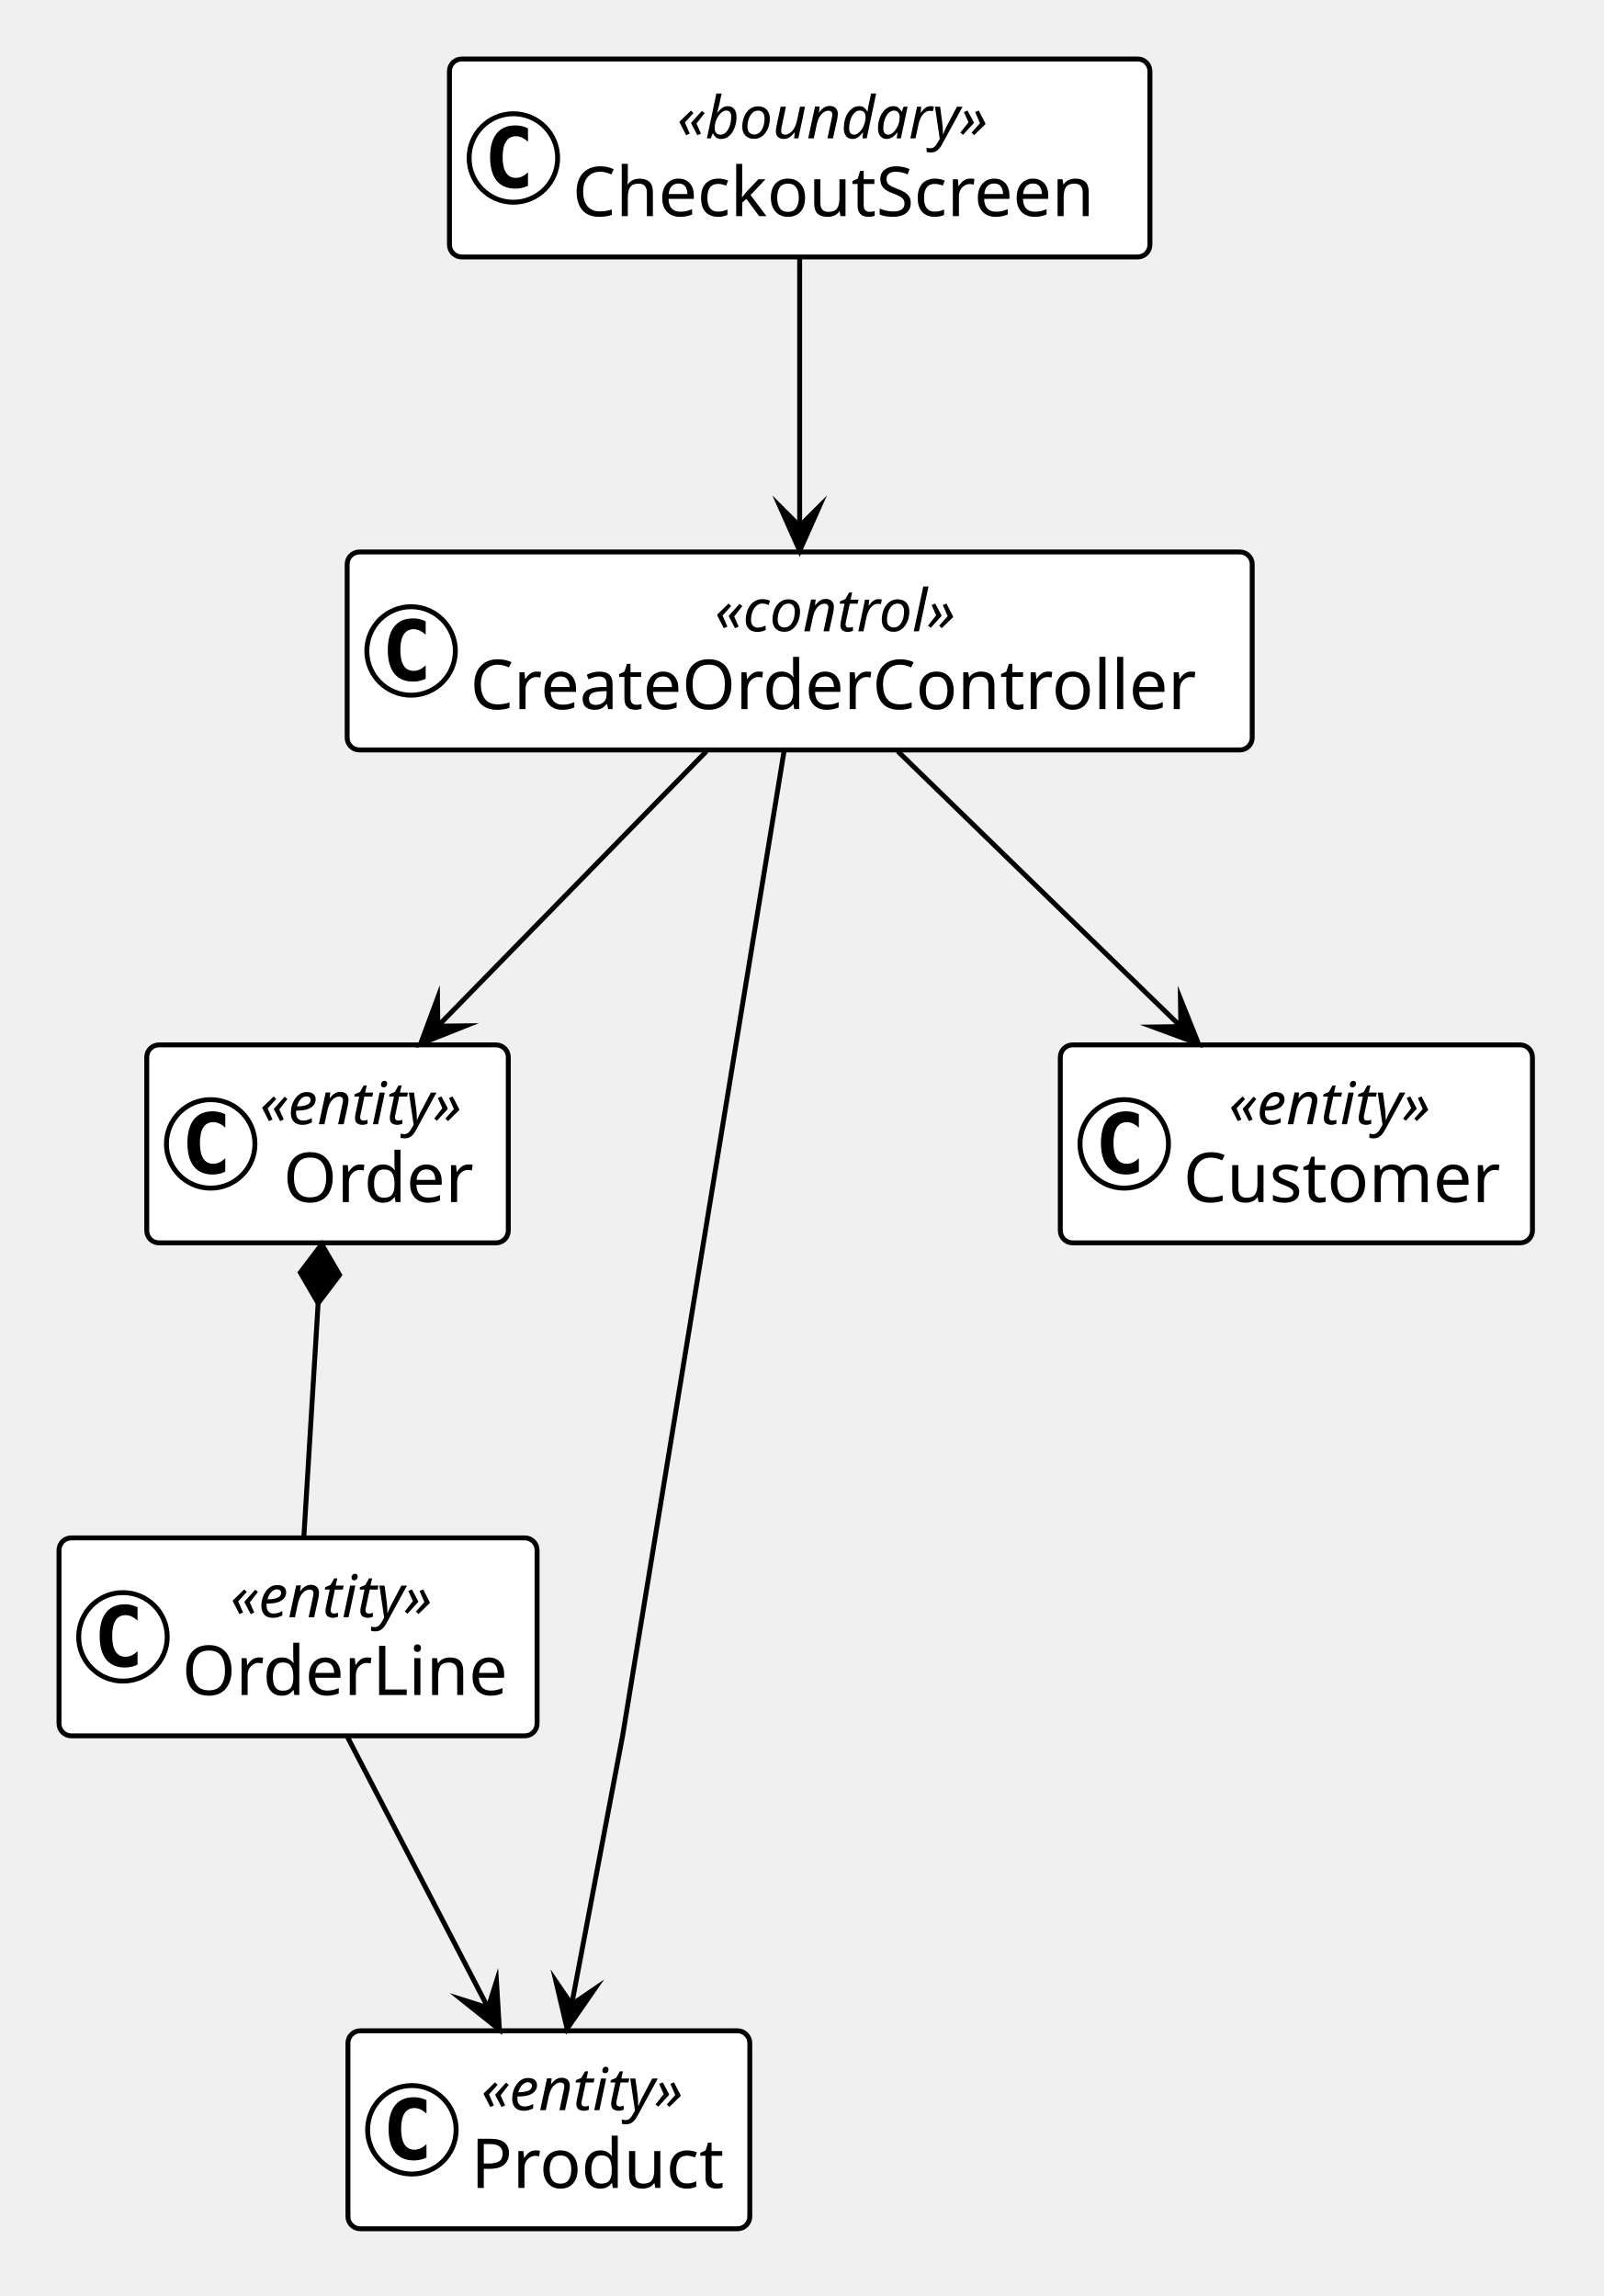
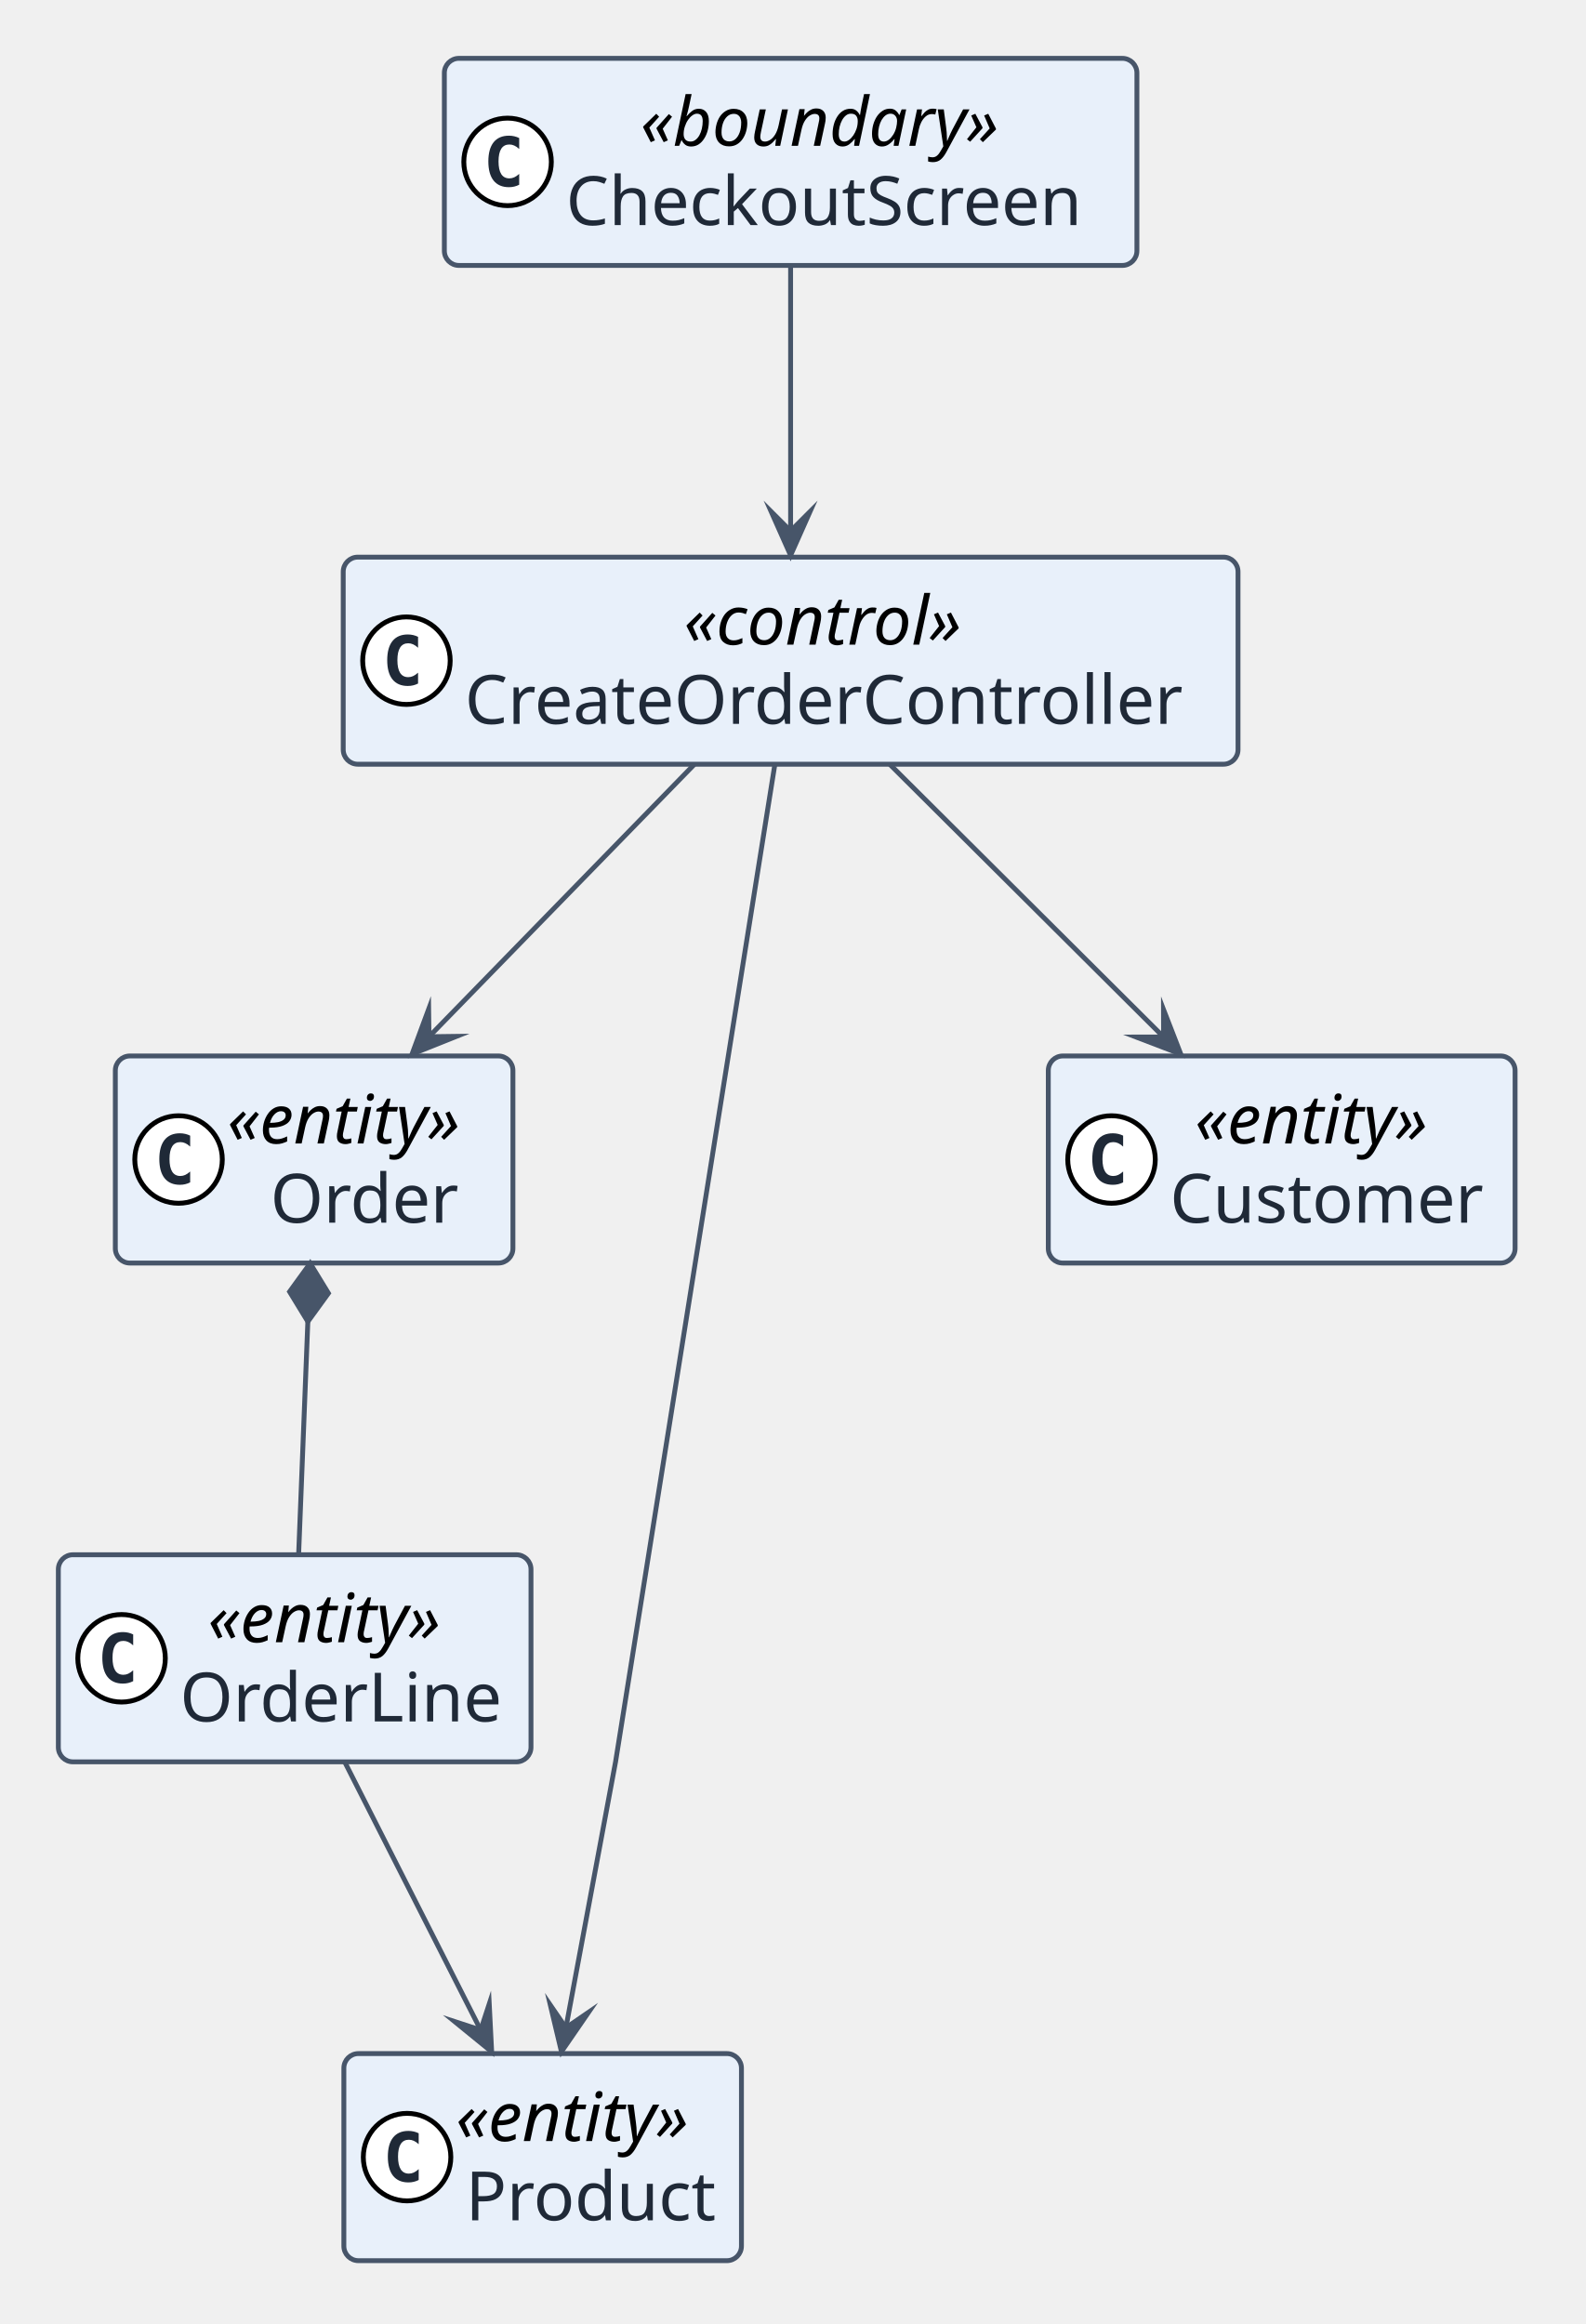
- <svg xmlns="http://www.w3.org/2000/svg" version="1.1" data-diagram-type="CLASS" style="width:326px;height:467px;background:#FFFFFF;" width="326px" height="467px" viewBox="0 0 326 467" zoomAndPan="magnify" preserveAspectRatio="none" contentStyleType="text/css">
+ <svg xmlns="http://www.w3.org/2000/svg" version="1.1" data-diagram-type="CLASS" style="width:326px;height:478px;background:#FFFFFF;" width="326px" height="478px" viewBox="0 0 326 478" zoomAndPan="magnify" preserveAspectRatio="none" contentStyleType="text/css">
  <defs />
  <g font-family="sans-serif" lengthAdjust="spacing">
-     <g class="entity" data-qualified-name="CheckoutScreen" id="ent0001" data-source-line="6">
-       <rect x="91.39" y="12" width="142.434" height="40.266" fill="#FFF" style="stroke:#000;stroke-width:1;" rx="2.5" ry="2.5" />
-       <ellipse cx="104.39" cy="32.133" rx="9" ry="9" fill="#FFF" style="stroke:#000;stroke-width:1;" />
-       <path d="M107.359,37.773 Q106.781,38.07 106.14,38.211 Q105.499,38.367 104.796,38.367 Q102.296,38.367 100.968,36.727 Q99.656,35.07 99.656,31.945 Q99.656,28.82 100.968,27.164 Q102.296,25.508 104.796,25.508 Q105.499,25.508 106.14,25.664 Q106.796,25.82 107.359,26.117 L107.359,28.836 Q106.734,28.258 106.14,27.992 Q105.546,27.711 104.921,27.711 Q103.578,27.711 102.89,28.789 Q102.203,29.852 102.203,31.945 Q102.203,34.039 102.89,35.117 Q103.578,36.18 104.921,36.18 Q105.546,36.18 106.14,35.914 Q106.734,35.633 107.359,35.055 L107.359,37.773 Z " fill="#000" />
-       <text x="137.677" y="28.139" fill="#000" font-size="12" textLength="71.859" font-style="italic" font-family="Verdana">«boundary»</text>
-       <text x="116.39" y="43.964" fill="#000" font-size="14" textLength="114.434" font-family="Verdana">CheckoutScreen</text>
+     <g class="entity" data-qualified-name="CheckoutScreen" id="ent0001" data-source-line="106">
+       <rect x="91.39" y="12" width="142.434" height="42.594" fill="#E8F0FA" style="stroke:#475569;stroke-width:1;" rx="3" ry="3" />
+       <ellipse cx="104.39" cy="33.297" rx="9" ry="9" fill="#FFF" style="stroke:#000;stroke-width:1;" />
+       <path d="M106.781,38 Q106.296,38.25 105.765,38.375 Q105.249,38.5 104.671,38.5 Q102.609,38.5 101.515,37.141 Q100.437,35.781 100.437,33.203 Q100.437,30.625 101.515,29.266 Q102.609,27.906 104.671,27.906 Q105.249,27.906 105.781,28.031 Q106.312,28.156 106.781,28.391 L106.781,30.641 Q106.265,30.156 105.765,29.938 Q105.281,29.719 104.765,29.719 Q103.656,29.719 103.093,30.594 Q102.531,31.469 102.531,33.203 Q102.531,34.922 103.093,35.813 Q103.656,36.688 104.765,36.688 Q105.281,36.688 105.765,36.469 Q106.265,36.234 106.781,35.766 L106.781,38 Z " fill="#1F2937" />
+       <text x="131.689" y="29.995" fill="#000" font-size="14" textLength="83.836" font-style="italic" font-family="Verdana">«boundary»</text>
+       <text x="116.39" y="46.292" fill="#1F2937" font-size="14" textLength="114.434" font-family="Verdana">CheckoutScreen</text>
    </g>
-     <g class="entity" data-qualified-name="CreateOrderController" id="ent0002" data-source-line="7">
-       <rect x="70.59" y="112.27" width="184.03" height="40.266" fill="#FFF" style="stroke:#000;stroke-width:1;" rx="2.5" ry="2.5" />
-       <ellipse cx="83.59" cy="132.403" rx="9" ry="9" fill="#FFF" style="stroke:#000;stroke-width:1;" />
-       <path d="M86.559,138.043 Q85.981,138.34 85.34,138.481 Q84.699,138.637 83.996,138.637 Q81.496,138.637 80.168,136.997 Q78.856,135.34 78.856,132.215 Q78.856,129.09 80.168,127.434 Q81.496,125.778 83.996,125.778 Q84.699,125.778 85.34,125.934 Q85.996,126.09 86.559,126.387 L86.559,129.106 Q85.934,128.528 85.34,128.262 Q84.746,127.981 84.121,127.981 Q82.778,127.981 82.09,129.059 Q81.403,130.122 81.403,132.215 Q81.403,134.309 82.09,135.387 Q82.778,136.45 84.121,136.45 Q84.746,136.45 85.34,136.184 Q85.934,135.903 86.559,135.325 L86.559,138.043 Z " fill="#000" />
-       <text x="145.334" y="128.409" fill="#000" font-size="12" textLength="56.543" font-style="italic" font-family="Verdana">«control»</text>
-       <text x="95.59" y="144.234" fill="#000" font-size="14" textLength="156.03" font-family="Verdana">CreateOrderController</text>
+     <g class="entity" data-qualified-name="CreateOrderController" id="ent0002" data-source-line="107">
+       <rect x="70.59" y="114.59" width="184.03" height="42.594" fill="#E8F0FA" style="stroke:#475569;stroke-width:1;" rx="3" ry="3" />
+       <ellipse cx="83.59" cy="135.887" rx="9" ry="9" fill="#FFF" style="stroke:#000;stroke-width:1;" />
+       <path d="M85.981,140.59 Q85.496,140.84 84.965,140.965 Q84.449,141.09 83.871,141.09 Q81.809,141.09 80.715,139.731 Q79.637,138.371 79.637,135.793 Q79.637,133.215 80.715,131.856 Q81.809,130.496 83.871,130.496 Q84.449,130.496 84.981,130.621 Q85.512,130.746 85.981,130.981 L85.981,133.231 Q85.465,132.746 84.965,132.528 Q84.481,132.309 83.965,132.309 Q82.856,132.309 82.293,133.184 Q81.731,134.059 81.731,135.793 Q81.731,137.512 82.293,138.403 Q82.856,139.278 83.965,139.278 Q84.481,139.278 84.965,139.059 Q85.465,138.824 85.981,138.356 L85.981,140.59 Z " fill="#1F2937" />
+       <text x="140.622" y="132.585" fill="#000" font-size="14" textLength="65.967" font-style="italic" font-family="Verdana">«control»</text>
+       <text x="95.59" y="148.882" fill="#1F2937" font-size="14" textLength="156.03" font-family="Verdana">CreateOrderController</text>
    </g>
-     <g class="entity" data-qualified-name="Order" id="ent0003" data-source-line="8">
-       <rect x="29.84" y="212.53" width="73.518" height="40.266" fill="#FFF" style="stroke:#000;stroke-width:1;" rx="2.5" ry="2.5" />
-       <ellipse cx="42.84" cy="232.663" rx="9" ry="9" fill="#FFF" style="stroke:#000;stroke-width:1;" />
-       <path d="M45.809,238.303 Q45.231,238.6 44.59,238.741 Q43.949,238.897 43.246,238.897 Q40.746,238.897 39.418,237.257 Q38.106,235.6 38.106,232.475 Q38.106,229.35 39.418,227.694 Q40.746,226.038 43.246,226.038 Q43.949,226.038 44.59,226.194 Q45.246,226.35 45.809,226.647 L45.809,229.366 Q45.184,228.788 44.59,228.522 Q43.996,228.241 43.371,228.241 Q42.028,228.241 41.34,229.319 Q40.653,230.382 40.653,232.475 Q40.653,234.569 41.34,235.647 Q42.028,236.71 43.371,236.71 Q43.996,236.71 44.59,236.444 Q45.184,236.163 45.809,235.585 L45.809,238.303 Z " fill="#000" />
-       <text x="52.84" y="228.669" fill="#000" font-size="12" textLength="49.518" font-style="italic" font-family="Verdana">«entity»</text>
-       <text x="57.583" y="244.494" fill="#000" font-size="14" textLength="40.031" font-family="Verdana">Order</text>
+     <g class="entity" data-qualified-name="Order" id="ent0003" data-source-line="108">
+       <rect x="23.72" y="217.19" width="81.771" height="42.594" fill="#E8F0FA" style="stroke:#475569;stroke-width:1;" rx="3" ry="3" />
+       <ellipse cx="36.72" cy="238.487" rx="9" ry="9" fill="#FFF" style="stroke:#000;stroke-width:1;" />
+       <path d="M39.111,243.19 Q38.626,243.44 38.095,243.565 Q37.579,243.69 37.001,243.69 Q34.939,243.69 33.845,242.331 Q32.767,240.971 32.767,238.393 Q32.767,235.815 33.845,234.456 Q34.939,233.096 37.001,233.096 Q37.579,233.096 38.111,233.221 Q38.642,233.346 39.111,233.581 L39.111,235.831 Q38.595,235.346 38.095,235.128 Q37.611,234.909 37.095,234.909 Q35.986,234.909 35.423,235.784 Q34.861,236.659 34.861,238.393 Q34.861,240.112 35.423,241.003 Q35.986,241.878 37.095,241.878 Q37.611,241.878 38.095,241.659 Q38.595,241.424 39.111,240.956 L39.111,243.19 Z " fill="#1F2937" />
+       <text x="46.72" y="235.185" fill="#000" font-size="14" textLength="57.771" font-style="italic" font-family="Verdana">«entity»</text>
+       <text x="55.59" y="251.482" fill="#1F2937" font-size="14" textLength="40.031" font-family="Verdana">Order</text>
    </g>
-     <g class="entity" data-qualified-name="OrderLine" id="ent0004" data-source-line="9">
-       <rect x="12" y="312.8" width="97.207" height="40.266" fill="#FFF" style="stroke:#000;stroke-width:1;" rx="2.5" ry="2.5" />
-       <ellipse cx="25" cy="332.933" rx="9" ry="9" fill="#FFF" style="stroke:#000;stroke-width:1;" />
-       <path d="M27.969,338.573 Q27.391,338.87 26.75,339.011 Q26.109,339.167 25.406,339.167 Q22.906,339.167 21.578,337.527 Q20.266,335.87 20.266,332.745 Q20.266,329.62 21.578,327.964 Q22.906,326.308 25.406,326.308 Q26.109,326.308 26.75,326.464 Q27.406,326.62 27.969,326.917 L27.969,329.636 Q27.344,329.058 26.75,328.792 Q26.156,328.511 25.531,328.511 Q24.188,328.511 23.5,329.589 Q22.813,330.652 22.813,332.745 Q22.813,334.839 23.5,335.917 Q24.188,336.98 25.531,336.98 Q26.156,336.98 26.75,336.714 Q27.344,336.433 27.969,335.855 L27.969,338.573 Z " fill="#000" />
-       <text x="46.845" y="328.939" fill="#000" font-size="12" textLength="49.518" font-style="italic" font-family="Verdana">«entity»</text>
-       <text x="37" y="344.764" fill="#000" font-size="14" textLength="69.207" font-family="Verdana">OrderLine</text>
+     <g class="entity" data-qualified-name="OrderLine" id="ent0004" data-source-line="109">
+       <rect x="12" y="319.78" width="97.207" height="42.594" fill="#E8F0FA" style="stroke:#475569;stroke-width:1;" rx="3" ry="3" />
+       <ellipse cx="25" cy="341.077" rx="9" ry="9" fill="#FFF" style="stroke:#000;stroke-width:1;" />
+       <path d="M27.391,345.78 Q26.906,346.03 26.375,346.155 Q25.859,346.28 25.281,346.28 Q23.219,346.28 22.125,344.921 Q21.047,343.561 21.047,340.983 Q21.047,338.405 22.125,337.046 Q23.219,335.686 25.281,335.686 Q25.859,335.686 26.391,335.811 Q26.922,335.936 27.391,336.171 L27.391,338.421 Q26.875,337.936 26.375,337.718 Q25.891,337.499 25.375,337.499 Q24.266,337.499 23.703,338.374 Q23.141,339.249 23.141,340.983 Q23.141,342.702 23.703,343.593 Q24.266,344.468 25.375,344.468 Q25.891,344.468 26.375,344.249 Q26.875,344.014 27.391,343.546 L27.391,345.78 Z " fill="#1F2937" />
+       <text x="42.718" y="337.775" fill="#000" font-size="14" textLength="57.771" font-style="italic" font-family="Verdana">«entity»</text>
+       <text x="37" y="354.072" fill="#1F2937" font-size="14" textLength="69.207" font-family="Verdana">OrderLine</text>
    </g>
-     <g class="entity" data-qualified-name="Product" id="ent0005" data-source-line="10">
-       <rect x="70.75" y="413.06" width="81.71" height="40.266" fill="#FFF" style="stroke:#000;stroke-width:1;" rx="2.5" ry="2.5" />
-       <ellipse cx="83.75" cy="433.193" rx="9" ry="9" fill="#FFF" style="stroke:#000;stroke-width:1;" />
-       <path d="M86.719,438.833 Q86.141,439.13 85.5,439.271 Q84.859,439.427 84.156,439.427 Q81.656,439.427 80.328,437.787 Q79.016,436.13 79.016,433.005 Q79.016,429.88 80.328,428.224 Q81.656,426.568 84.156,426.568 Q84.859,426.568 85.5,426.724 Q86.156,426.88 86.719,427.177 L86.719,429.896 Q86.094,429.318 85.5,429.052 Q84.906,428.771 84.281,428.771 Q82.938,428.771 82.25,429.849 Q81.563,430.912 81.563,433.005 Q81.563,435.099 82.25,436.177 Q82.938,437.24 84.281,437.24 Q84.906,437.24 85.5,436.974 Q86.094,436.693 86.719,436.115 L86.719,438.833 Z " fill="#000" />
-       <text x="97.846" y="429.199" fill="#000" font-size="12" textLength="49.518" font-style="italic" font-family="Verdana">«entity»</text>
-       <text x="95.75" y="445.024" fill="#000" font-size="14" textLength="53.71" font-family="Verdana">Product</text>
+     <g class="entity" data-qualified-name="Product" id="ent0005" data-source-line="110">
+       <rect x="70.72" y="422.38" width="81.771" height="42.594" fill="#E8F0FA" style="stroke:#475569;stroke-width:1;" rx="3" ry="3" />
+       <ellipse cx="83.72" cy="443.677" rx="9" ry="9" fill="#FFF" style="stroke:#000;stroke-width:1;" />
+       <path d="M86.111,448.38 Q85.626,448.63 85.095,448.755 Q84.579,448.88 84.001,448.88 Q81.939,448.88 80.845,447.521 Q79.767,446.161 79.767,443.583 Q79.767,441.005 80.845,439.646 Q81.939,438.286 84.001,438.286 Q84.579,438.286 85.111,438.411 Q85.642,438.536 86.111,438.771 L86.111,441.021 Q85.595,440.536 85.095,440.318 Q84.611,440.099 84.095,440.099 Q82.986,440.099 82.423,440.974 Q81.861,441.849 81.861,443.583 Q81.861,445.302 82.423,446.193 Q82.986,447.068 84.095,447.068 Q84.611,447.068 85.095,446.849 Q85.595,446.614 86.111,446.146 L86.111,448.38 Z " fill="#1F2937" />
+       <text x="93.72" y="440.375" fill="#000" font-size="14" textLength="57.771" font-style="italic" font-family="Verdana">«entity»</text>
+       <text x="95.75" y="456.672" fill="#1F2937" font-size="14" textLength="53.71" font-family="Verdana">Product</text>
    </g>
-     <g class="entity" data-qualified-name="Customer" id="ent0006" data-source-line="11">
-       <rect x="215.6" y="212.53" width="96.004" height="40.266" fill="#FFF" style="stroke:#000;stroke-width:1;" rx="2.5" ry="2.5" />
-       <ellipse cx="228.6" cy="232.663" rx="9" ry="9" fill="#FFF" style="stroke:#000;stroke-width:1;" />
-       <path d="M231.569,238.303 Q230.991,238.6 230.35,238.741 Q229.709,238.897 229.006,238.897 Q226.506,238.897 225.178,237.257 Q223.866,235.6 223.866,232.475 Q223.866,229.35 225.178,227.694 Q226.506,226.038 229.006,226.038 Q229.709,226.038 230.35,226.194 Q231.006,226.35 231.569,226.647 L231.569,229.366 Q230.944,228.788 230.35,228.522 Q229.756,228.241 229.131,228.241 Q227.788,228.241 227.1,229.319 Q226.413,230.382 226.413,232.475 Q226.413,234.569 227.1,235.647 Q227.788,236.71 229.131,236.71 Q229.756,236.71 230.35,236.444 Q230.944,236.163 231.569,235.585 L231.569,238.303 Z " fill="#000" />
-       <text x="249.843" y="228.669" fill="#000" font-size="12" textLength="49.518" font-style="italic" font-family="Verdana">«entity»</text>
-       <text x="240.6" y="244.494" fill="#000" font-size="14" textLength="68.004" font-family="Verdana">Customer</text>
+     <g class="entity" data-qualified-name="Customer" id="ent0006" data-source-line="111">
+       <rect x="215.6" y="217.19" width="96.004" height="42.594" fill="#E8F0FA" style="stroke:#475569;stroke-width:1;" rx="3" ry="3" />
+       <ellipse cx="228.6" cy="238.487" rx="9" ry="9" fill="#FFF" style="stroke:#000;stroke-width:1;" />
+       <path d="M230.991,243.19 Q230.506,243.44 229.975,243.565 Q229.459,243.69 228.881,243.69 Q226.819,243.69 225.725,242.331 Q224.647,240.971 224.647,238.393 Q224.647,235.815 225.725,234.456 Q226.819,233.096 228.881,233.096 Q229.459,233.096 229.991,233.221 Q230.522,233.346 230.991,233.581 L230.991,235.831 Q230.475,235.346 229.975,235.128 Q229.491,234.909 228.975,234.909 Q227.866,234.909 227.303,235.784 Q226.741,236.659 226.741,238.393 Q226.741,240.112 227.303,241.003 Q227.866,241.878 228.975,241.878 Q229.491,241.878 229.975,241.659 Q230.475,241.424 230.991,240.956 L230.991,243.19 Z " fill="#1F2937" />
+       <text x="245.717" y="235.185" fill="#000" font-size="14" textLength="57.771" font-style="italic" font-family="Verdana">«entity»</text>
+       <text x="240.6" y="251.482" fill="#1F2937" font-size="14" textLength="68.004" font-family="Verdana">Customer</text>
    </g>
-     <g class="link" data-entity-1="ent0001" data-entity-2="ent0002" id="lnk7" data-source-line="13" data-link-type="dependency">
-       <path d="M162.6,52.55 C162.6,69.78 162.6,89.81 162.6,107.03" style="stroke:#000;stroke-width:1;" fill="none" id="CheckoutScreen-to-CreateOrderController" codeLine="13" />
-       <polygon points="162.6,112.03,166.6,103.03,162.6,107.03,158.6,103.03,162.6,112.03" fill="#000" style="stroke:#000;stroke-width:1;stroke-linejoin:miter;stroke-miterlimit:10;" />
+     <g class="link" data-entity-1="ent0001" data-entity-2="ent0002" id="lnk7" data-source-line="113" data-link-type="dependency">
+       <path d="M162.6,54.65 C162.6,71.99 162.6,91.79 162.6,109.22" style="stroke:#475569;stroke-width:1;" fill="none" id="CheckoutScreen-to-CreateOrderController" codeLine="113" />
+       <polygon points="162.6,114.22,166.6,105.22,162.6,109.22,158.6,105.22,162.6,114.22" fill="#475569" style="stroke:#475569;stroke-width:1;stroke-linejoin:miter;stroke-miterlimit:10;" />
    </g>
-     <g class="link" data-entity-1="ent0002" data-entity-2="ent0003" id="lnk8" data-source-line="14" data-link-type="dependency">
-       <path d="M143.64,152.81 C126.81,170.04 105.845,191.504 89.025,208.714" style="stroke:#000;stroke-width:1;" fill="none" id="CreateOrderController-to-Order" codeLine="14" />
-       <polygon points="85.53,212.29,94.681,208.649,89.025,208.714,88.96,203.058,85.53,212.29" fill="#000" style="stroke:#000;stroke-width:1;stroke-linejoin:miter;stroke-miterlimit:10;" />
+     <g class="link" data-entity-1="ent0002" data-entity-2="ent0003" id="lnk8" data-source-line="114" data-link-type="dependency">
+       <path d="M142.77,157.25 C125.88,174.59 105.21,195.81 88.23,213.23" style="stroke:#475569;stroke-width:1;" fill="none" id="CreateOrderController-to-Order" codeLine="114" />
+       <polygon points="84.74,216.81,93.886,213.157,88.23,213.23,88.158,207.573,84.74,216.81" fill="#475569" style="stroke:#475569;stroke-width:1;stroke-linejoin:miter;stroke-miterlimit:10;" />
    </g>
-     <g class="link" data-entity-1="ent0002" data-entity-2="ent0005" id="lnk9" data-source-line="15" data-link-type="dependency">
-       <path d="M159.41,152.89 C150.6,206.65 126.6,353.06 126.6,353.06 C126.6,353.06 120.681,384.287 116.241,407.727" style="stroke:#000;stroke-width:1;" fill="none" id="CreateOrderController-to-Product" codeLine="15" />
-       <polygon points="115.31,412.64,120.915,404.542,116.241,407.727,113.055,403.053,115.31,412.64" fill="#000" style="stroke:#000;stroke-width:1;stroke-linejoin:miter;stroke-miterlimit:10;" />
+     <g class="link" data-entity-1="ent0002" data-entity-2="ent0005" id="lnk9" data-source-line="115" data-link-type="dependency">
+       <path d="M159.35,157.3 C150.48,212.8 126.6,362.38 126.6,362.38 C126.6,362.38 120.827,393.285 116.387,417.075" style="stroke:#475569;stroke-width:1;" fill="none" id="CreateOrderController-to-Product" codeLine="115" />
+       <polygon points="115.47,421.99,121.053,413.877,116.387,417.075,113.189,412.409,115.47,421.99" fill="#475569" style="stroke:#475569;stroke-width:1;stroke-linejoin:miter;stroke-miterlimit:10;" />
    </g>
-     <g class="link" data-entity-1="ent0002" data-entity-2="ent0006" id="lnk10" data-source-line="16" data-link-type="dependency">
-       <path d="M182.56,152.81 C200.26,170.04 222.416,191.593 240.106,208.803" style="stroke:#000;stroke-width:1;" fill="none" id="CreateOrderController-to-Customer" codeLine="16" />
-       <polygon points="243.69,212.29,240.028,203.147,240.106,208.803,234.45,208.881,243.69,212.29" fill="#000" style="stroke:#000;stroke-width:1;stroke-linejoin:miter;stroke-miterlimit:10;" />
+     <g class="link" data-entity-1="ent0002" data-entity-2="ent0006" id="lnk10" data-source-line="116" data-link-type="dependency">
+       <path d="M183.04,157.25 C200.45,174.59 221.806,195.863 239.306,213.283" style="stroke:#475569;stroke-width:1;" fill="none" id="CreateOrderController-to-Customer" codeLine="116" />
+       <polygon points="242.85,216.81,239.293,207.626,239.306,213.283,233.65,213.296,242.85,216.81" fill="#475569" style="stroke:#475569;stroke-width:1;stroke-linejoin:miter;stroke-miterlimit:10;" />
    </g>
-     <g class="link" data-entity-1="ent0003" data-entity-2="ent0004" id="lnk11" data-source-line="17" data-link-type="composition">
-       <path d="M64.69,265.058 C63.64,282.288 62.84,295.34 61.79,312.56" style="stroke:#000;stroke-width:1;" fill="none" id="Order-backto-OrderLine" codeLine="17" />
-       <polygon points="65.42,253.08,61.062,258.826,64.69,265.058,69.048,259.312,65.42,253.08" fill="#000" style="stroke:#000;stroke-width:1;stroke-linejoin:miter;stroke-miterlimit:10;" />
+     <g class="link" data-entity-1="ent0003" data-entity-2="ent0004" id="lnk11" data-source-line="117" data-link-type="composition">
+       <path d="M63.313,271.831 C62.623,289.171 62.12,301.98 61.43,319.41" style="stroke:#475569;stroke-width:1;" fill="none" id="Order-backto-OrderLine" codeLine="117" />
+       <polygon points="63.79,259.84,59.555,265.676,63.313,271.831,67.548,265.994,63.79,259.84" fill="#475569" style="stroke:#475569;stroke-width:1;stroke-linejoin:miter;stroke-miterlimit:10;" />
    </g>
-     <g class="link" data-entity-1="ent0004" data-entity-2="ent0005" id="lnk12" data-source-line="18" data-link-type="dependency">
-       <path d="M70.68,353.35 C79.62,370.57 90.305,391.173 99.245,408.383" style="stroke:#000;stroke-width:1;" fill="none" id="OrderLine-to-Product" codeLine="18" />
-       <polygon points="101.55,412.82,100.951,402.989,99.245,408.383,93.852,406.677,101.55,412.82" fill="#000" style="stroke:#000;stroke-width:1;stroke-linejoin:miter;stroke-miterlimit:10;" />
+     <g class="link" data-entity-1="ent0004" data-entity-2="ent0005" id="lnk12" data-source-line="118" data-link-type="dependency">
+       <path d="M70.92,362.44 C79.71,379.77 90.03,400.11 98.86,417.54" style="stroke:#475569;stroke-width:1;" fill="none" id="OrderLine-to-Product" codeLine="118" />
+       <polygon points="101.12,422,100.621,412.164,98.86,417.54,93.485,415.779,101.12,422" fill="#475569" style="stroke:#475569;stroke-width:1;stroke-linejoin:miter;stroke-miterlimit:10;" />
    </g>
  </g>
</svg>
